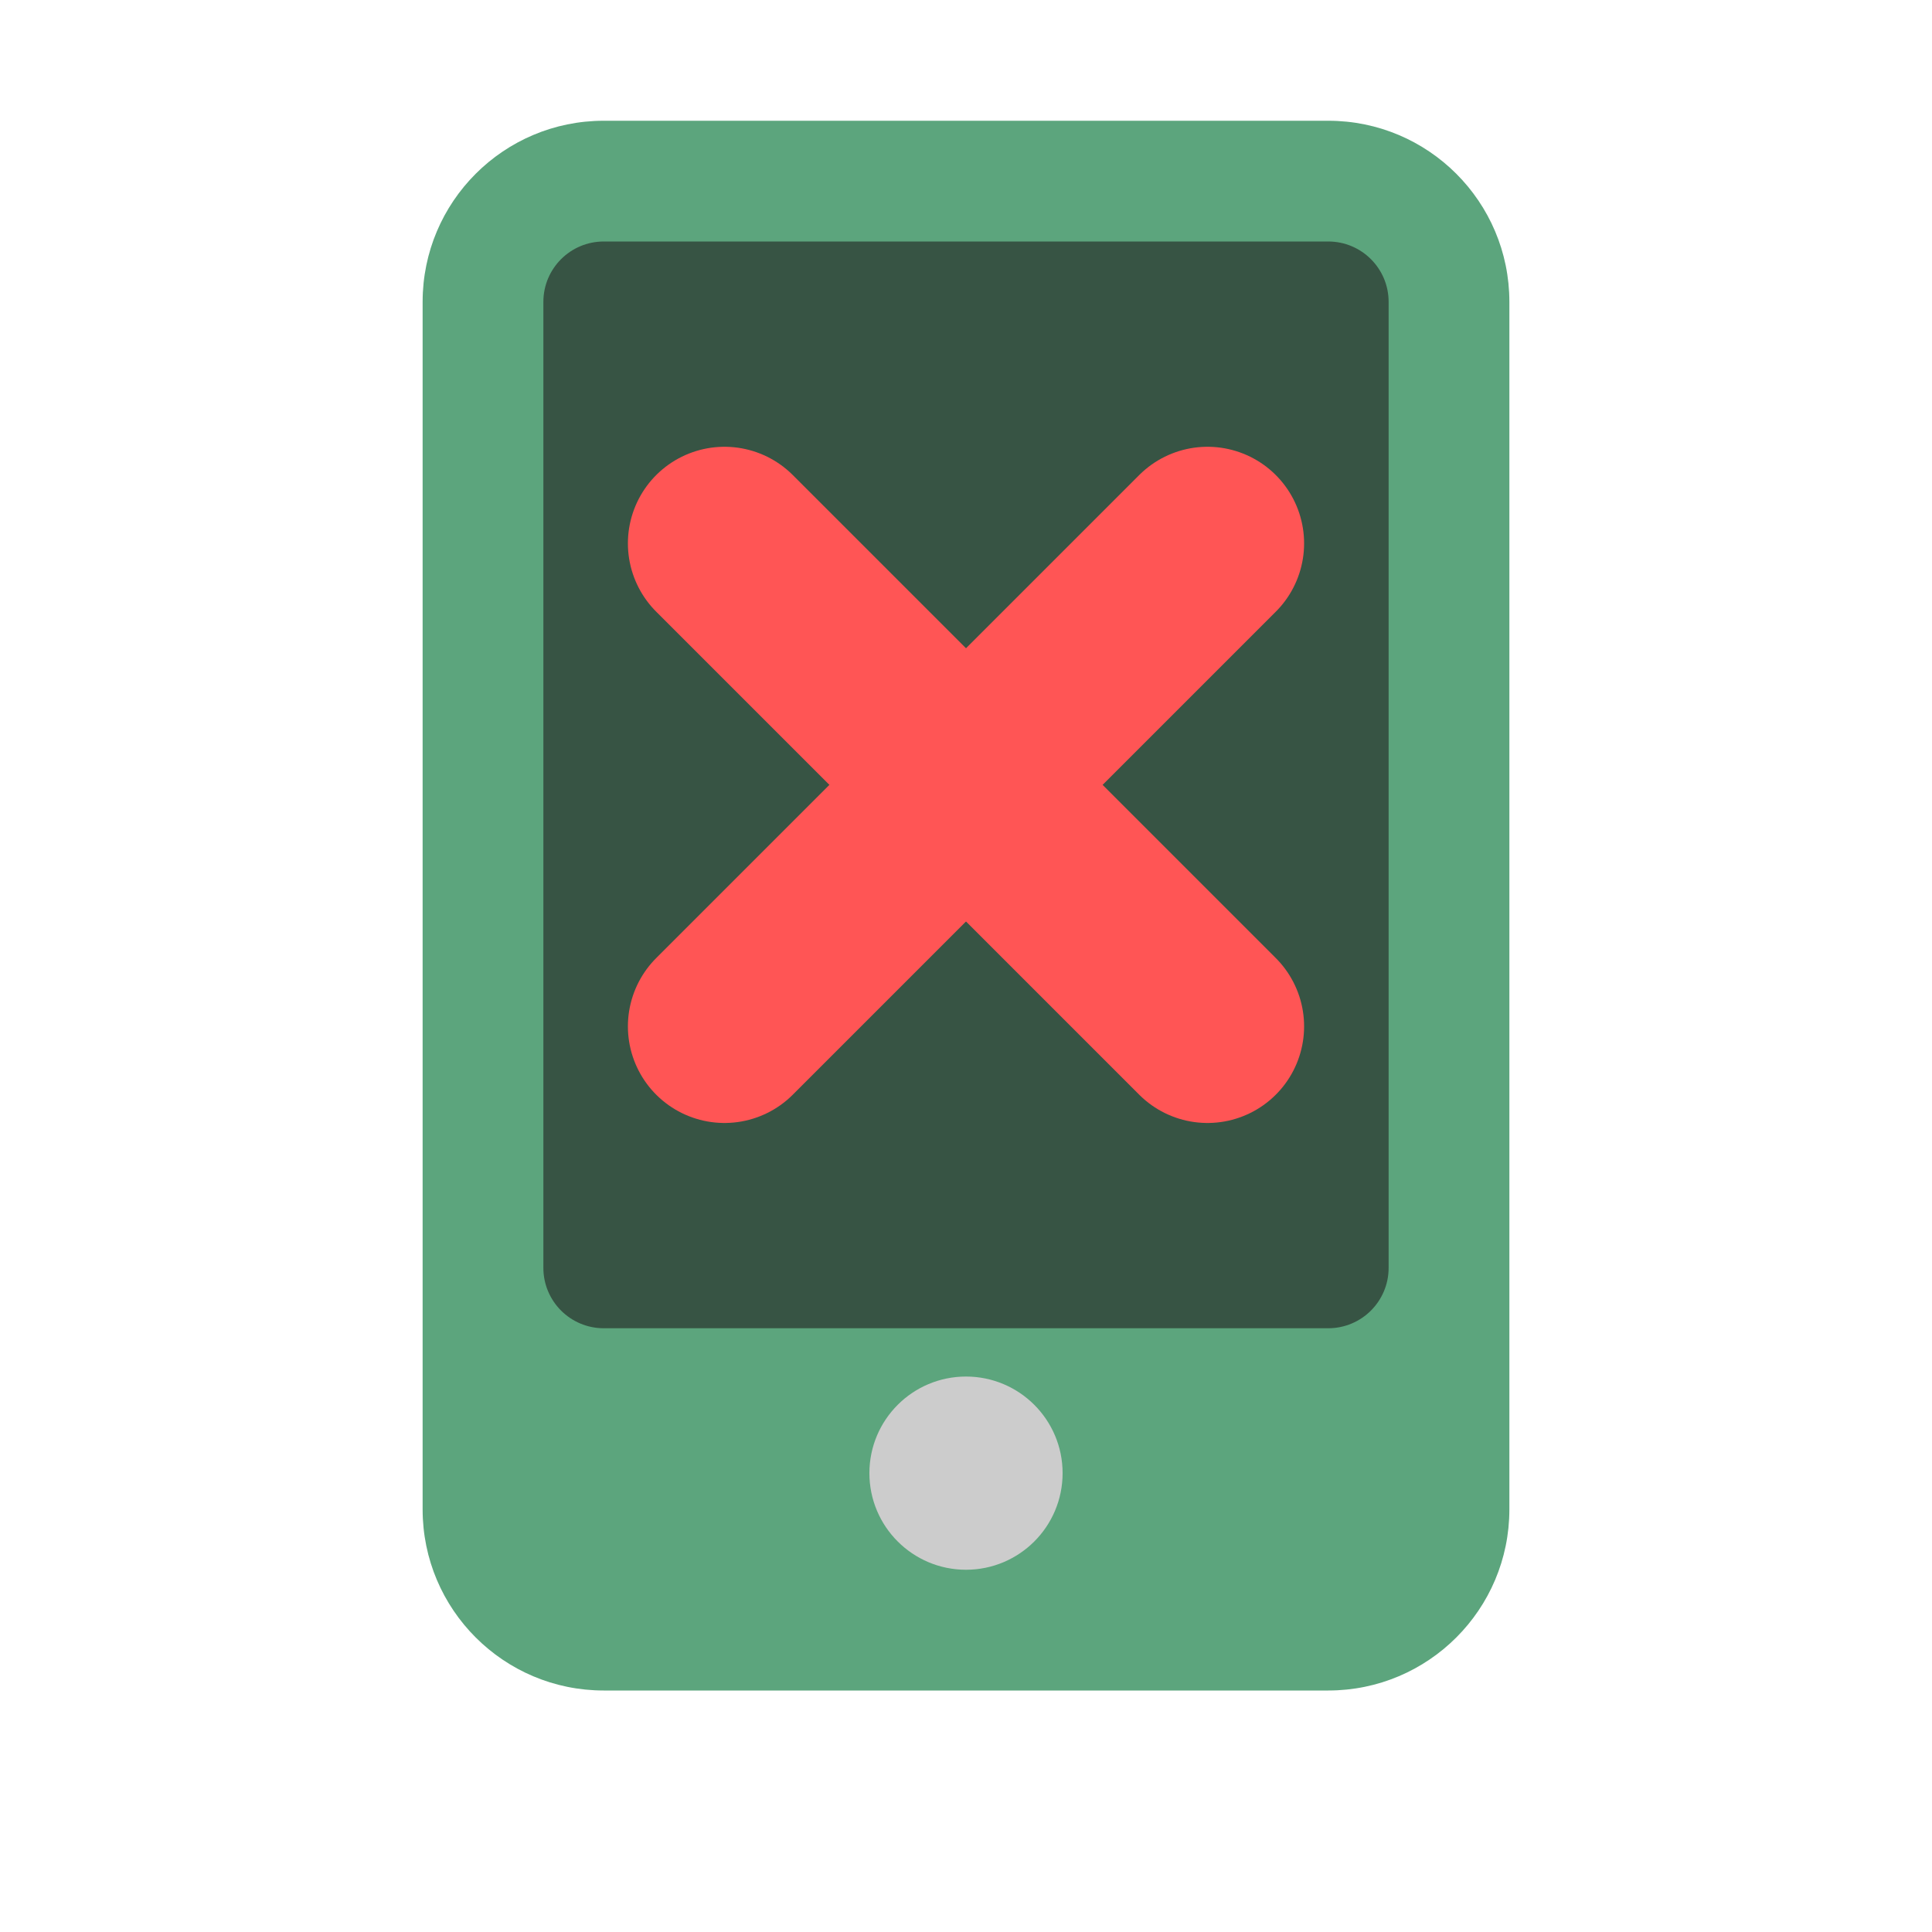
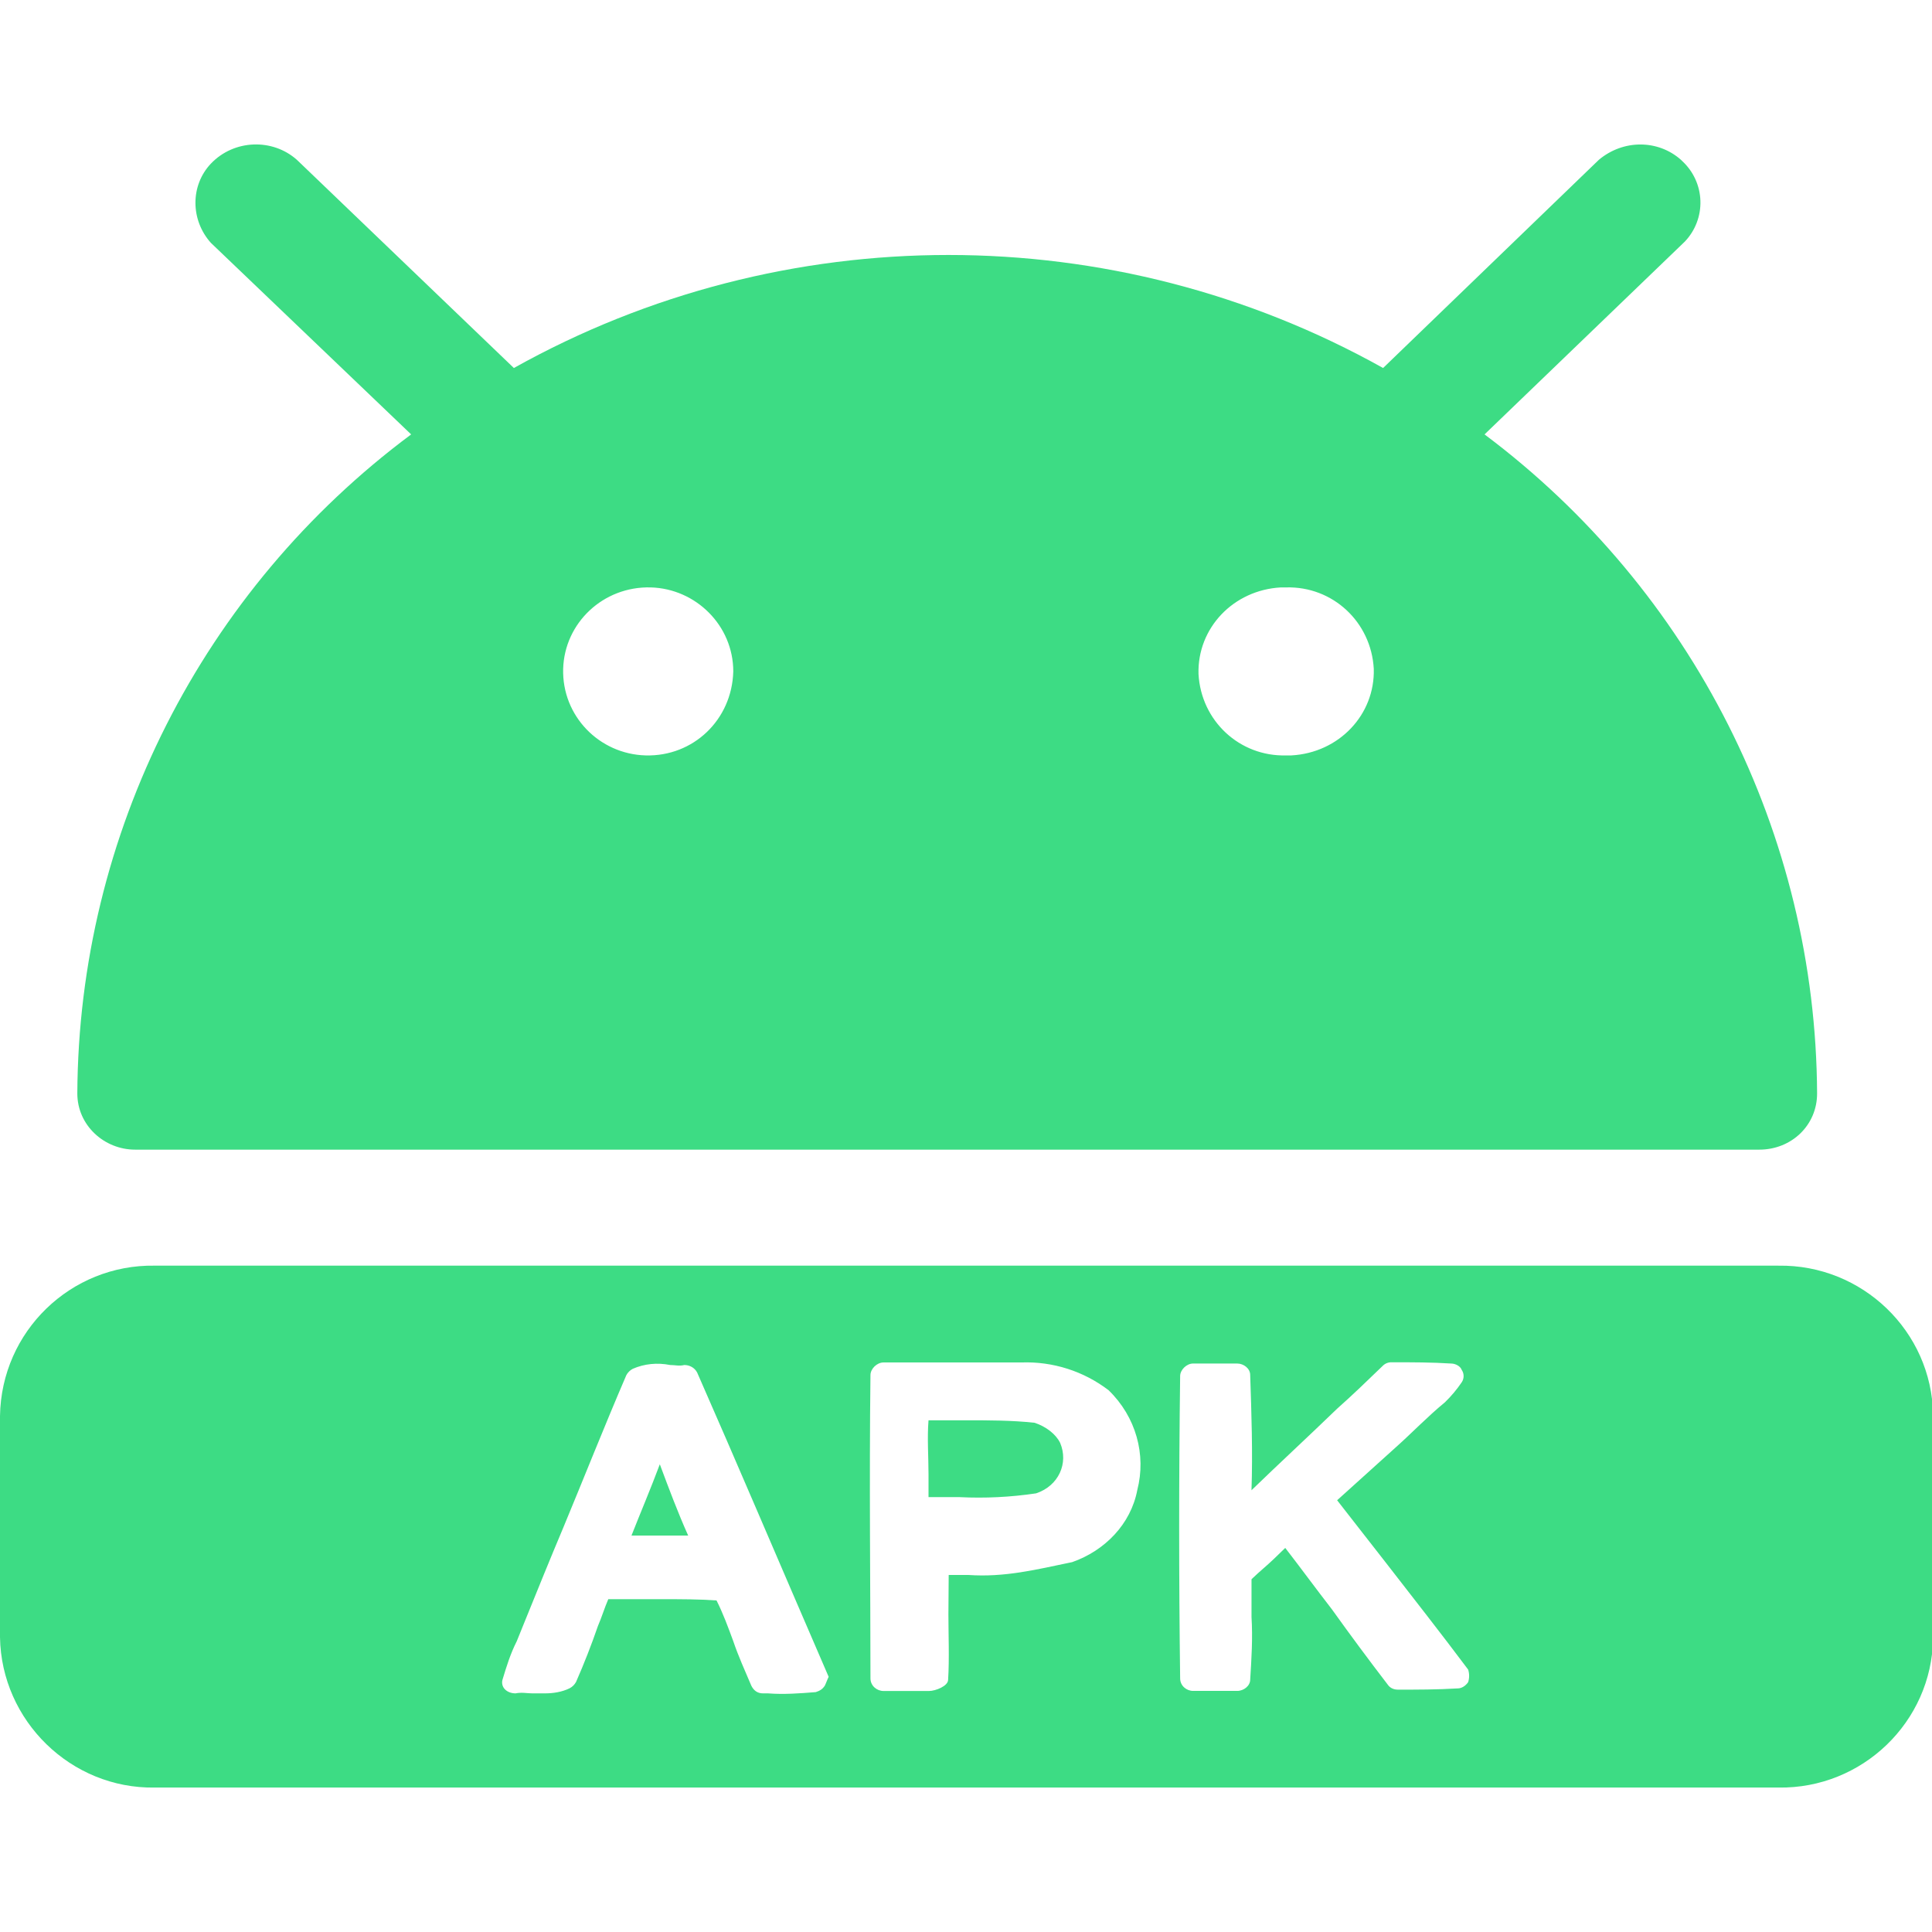
- <svg xmlns="http://www.w3.org/2000/svg" width="16" height="16" viewBox="0 0 16 16">
-   <rect x="3.5" y="1" width="9" height="13" rx="1.5" fill="#4A9B6F" opacity="0.9" />
-   <rect x="4.5" y="2" width="7" height="9" rx="0.5" fill="#1E1E1E" opacity="0.6" />
-   <line x1="6" y1="4.5" x2="10" y2="8.5" stroke="#FF5555" stroke-width="1.6" stroke-linecap="round" />
-   <line x1="10" y1="4.5" x2="6" y2="8.5" stroke="#FF5555" stroke-width="1.6" stroke-linecap="round" />
-   <circle cx="8" cy="12.2" r="0.8" fill="#CCCCCC" />
+ <svg xmlns="http://www.w3.org/2000/svg" viewBox="0 0 1204 1024" width="16" height="16">
+   <path d="M925.152 180.718L1049.98 60.54a35.2 35.2 0 0 0-1.602-50.138l-0.808-0.795c-14.395-12.746-36.007-12.746-51.198 0L861.93 139.337c-168.028-93.915-373.666-93.915-541.693 0L185.013 9.596c-15.202-13.529-39.212-12.734-53.607 2.397-12.806 13.528-12.806 35.02 0 49.343l124.816 119.383C126.009 277.634 48.994 429.676 48.187 591.44c0 19.89 16.805 35.008 36.008 35.008h1012.177c20.01 0 36.02-15.119 36.02-35.02-0.796-161.583-77.618-313.612-207.24-410.709zM402.36 380.766c-28.912-0.795-52.198-24.587-51.403-53.933 0.807-28.55 24.9-51.56 54.62-50.765 28.105 0.795 51.391 23.792 51.391 52.355-0.795 30.129-24.888 53.126-54.608 52.343z m399.144 0c-28.912 0.795-53.005-21.419-54.608-50.765-0.807-28.55 21.685-52.343 51.404-53.933h3.204c28.912-0.795 53.006 21.42 54.62 50.765 0.795 28.55-21.684 52.343-51.403 53.933h-3.217z m-156.691 415.9c-14.12-1.565-29.117-1.565-43.248-1.565H578.64c-0.891 10.986 0 22.768 0 33.755v14.143h19.395c15.902 0.783 31.78 0 47.657-2.362 14.119-4.71 20.299-18.84 14.998-31.405-2.65-5.494-8.818-10.204-15.877-12.565z m-251.295 70.27h35.345c-6.42-14.276-12.047-29.346-17.672-44.417-5.614 15.07-12.047 30.141-17.66 44.416z m714.78-168.197H96.374C44.175 697.932 0.807 739.59 0 792.463v137.802c0.807 52.066 44.175 94.53 96.374 93.723h1011.924c52.198 0.808 95.567-40.85 96.374-92.928V791.68c-0.807-52.078-44.176-93.724-96.374-92.929z m-594.3 261.787c-1.615 2.386-3.217 3.169-5.627 3.976-9.637 0.783-20.081 1.566-29.719 0.783h-3.204c-3.217 0-5.626-1.59-7.228-4.759-4.024-9.517-8.035-18.238-11.252-27.755-3.204-8.722-6.42-17.456-10.432-25.383-11.252-0.795-21.684-0.795-33.731-0.795h-33.73c-2.41 5.554-4.025 11.107-6.434 16.66a451.595 451.595 0 0 1-13.649 34.9 9.613 9.613 0 0 1-4.011 3.963c-4.82 2.374-10.445 3.169-15.264 3.169h-8.035c-3.204 0-6.42-0.795-10.432 0-2.41 0-4.819-0.795-6.433-2.373a6.12 6.12 0 0 1-1.602-6.349c2.409-7.939 4.818-15.866 8.83-23.792l4.819-11.902c8.035-19.83 16.07-39.658 24.093-58.692 12.854-30.924 25.708-63.45 39.357-95.17a9.613 9.613 0 0 1 4.011-3.975c7.228-3.168 15.263-3.963 23.299-2.373 3.204 0 5.613 0.795 8.83 0 3.216 0 6.42 1.59 8.035 4.759 24.093 54.728 48.982 113.42 81.918 189.555-0.808 1.59-1.615 3.975-2.41 5.553z m154.197-77.038c-22.72 4.722-42.091 9.589-64.811 8.01h-12.167l-0.181 24.576c0 11.818 0.639 28.117-0.18 40.718 0 3.94-7.831 7.011-11.89 7.011H550.57c-4.048 0-8.107-3.156-8.107-7.879 0-55.896-0.807-122.84 0-188.976 0-3.94 4.06-7.879 8.107-7.879h85.99a84.423 84.423 0 0 1 54.33 17.323c17.046 16.54 23.54 40.164 17.854 62.21-4.048 21.262-20.275 37.79-40.55 44.886z m246.753 74.798c-1.626 2.337-4.048 3.903-6.469 3.903-12.938 0.783-25.057 0.783-37.188 0.783-2.434 0-4.855-0.783-6.47-3.132a1749.171 1749.171 0 0 1-34.766-46.898c-9.71-12.505-19.407-25.78-29.105-38.297l-7.276 7.036c-4.048 3.903-8.903 7.818-12.938 11.721l-0.807 0.783v23.455c0.807 13.288 0 25.792-0.82 39.08 0 3.903-4.035 7.035-8.07 7.035h-27.516c-4.035 0-8.07-3.132-8.07-7.818a7314.49 7314.49 0 0 1 0-188.375c0-3.915 4.035-7.83 8.07-7.83h27.491c4.048 0 8.083 3.132 8.083 7.047 0.82 24.226 1.627 48.464 0.82 71.919 17.78-17.203 35.573-33.61 53.366-50.813 9.698-8.602 18.589-17.203 28.286-26.575a7.469 7.469 0 0 1 5.662-2.35h1.614c11.324 0 23.443 0 35.574 0.784 2.434 0 5.662 1.566 6.47 3.903a6.903 6.903 0 0 1 0 7.83 79.508 79.508 0 0 1-10.505 12.493c-10.517 8.601-20.215 18.768-30.72 28.14l-36.38 32.828c9.697 12.517 20.202 25.804 29.9 38.309 16.985 21.889 34.766 44.548 51.752 67.22a12.89 12.89 0 0 1 0 7.819z" fill="#3DDC84" />
</svg>
